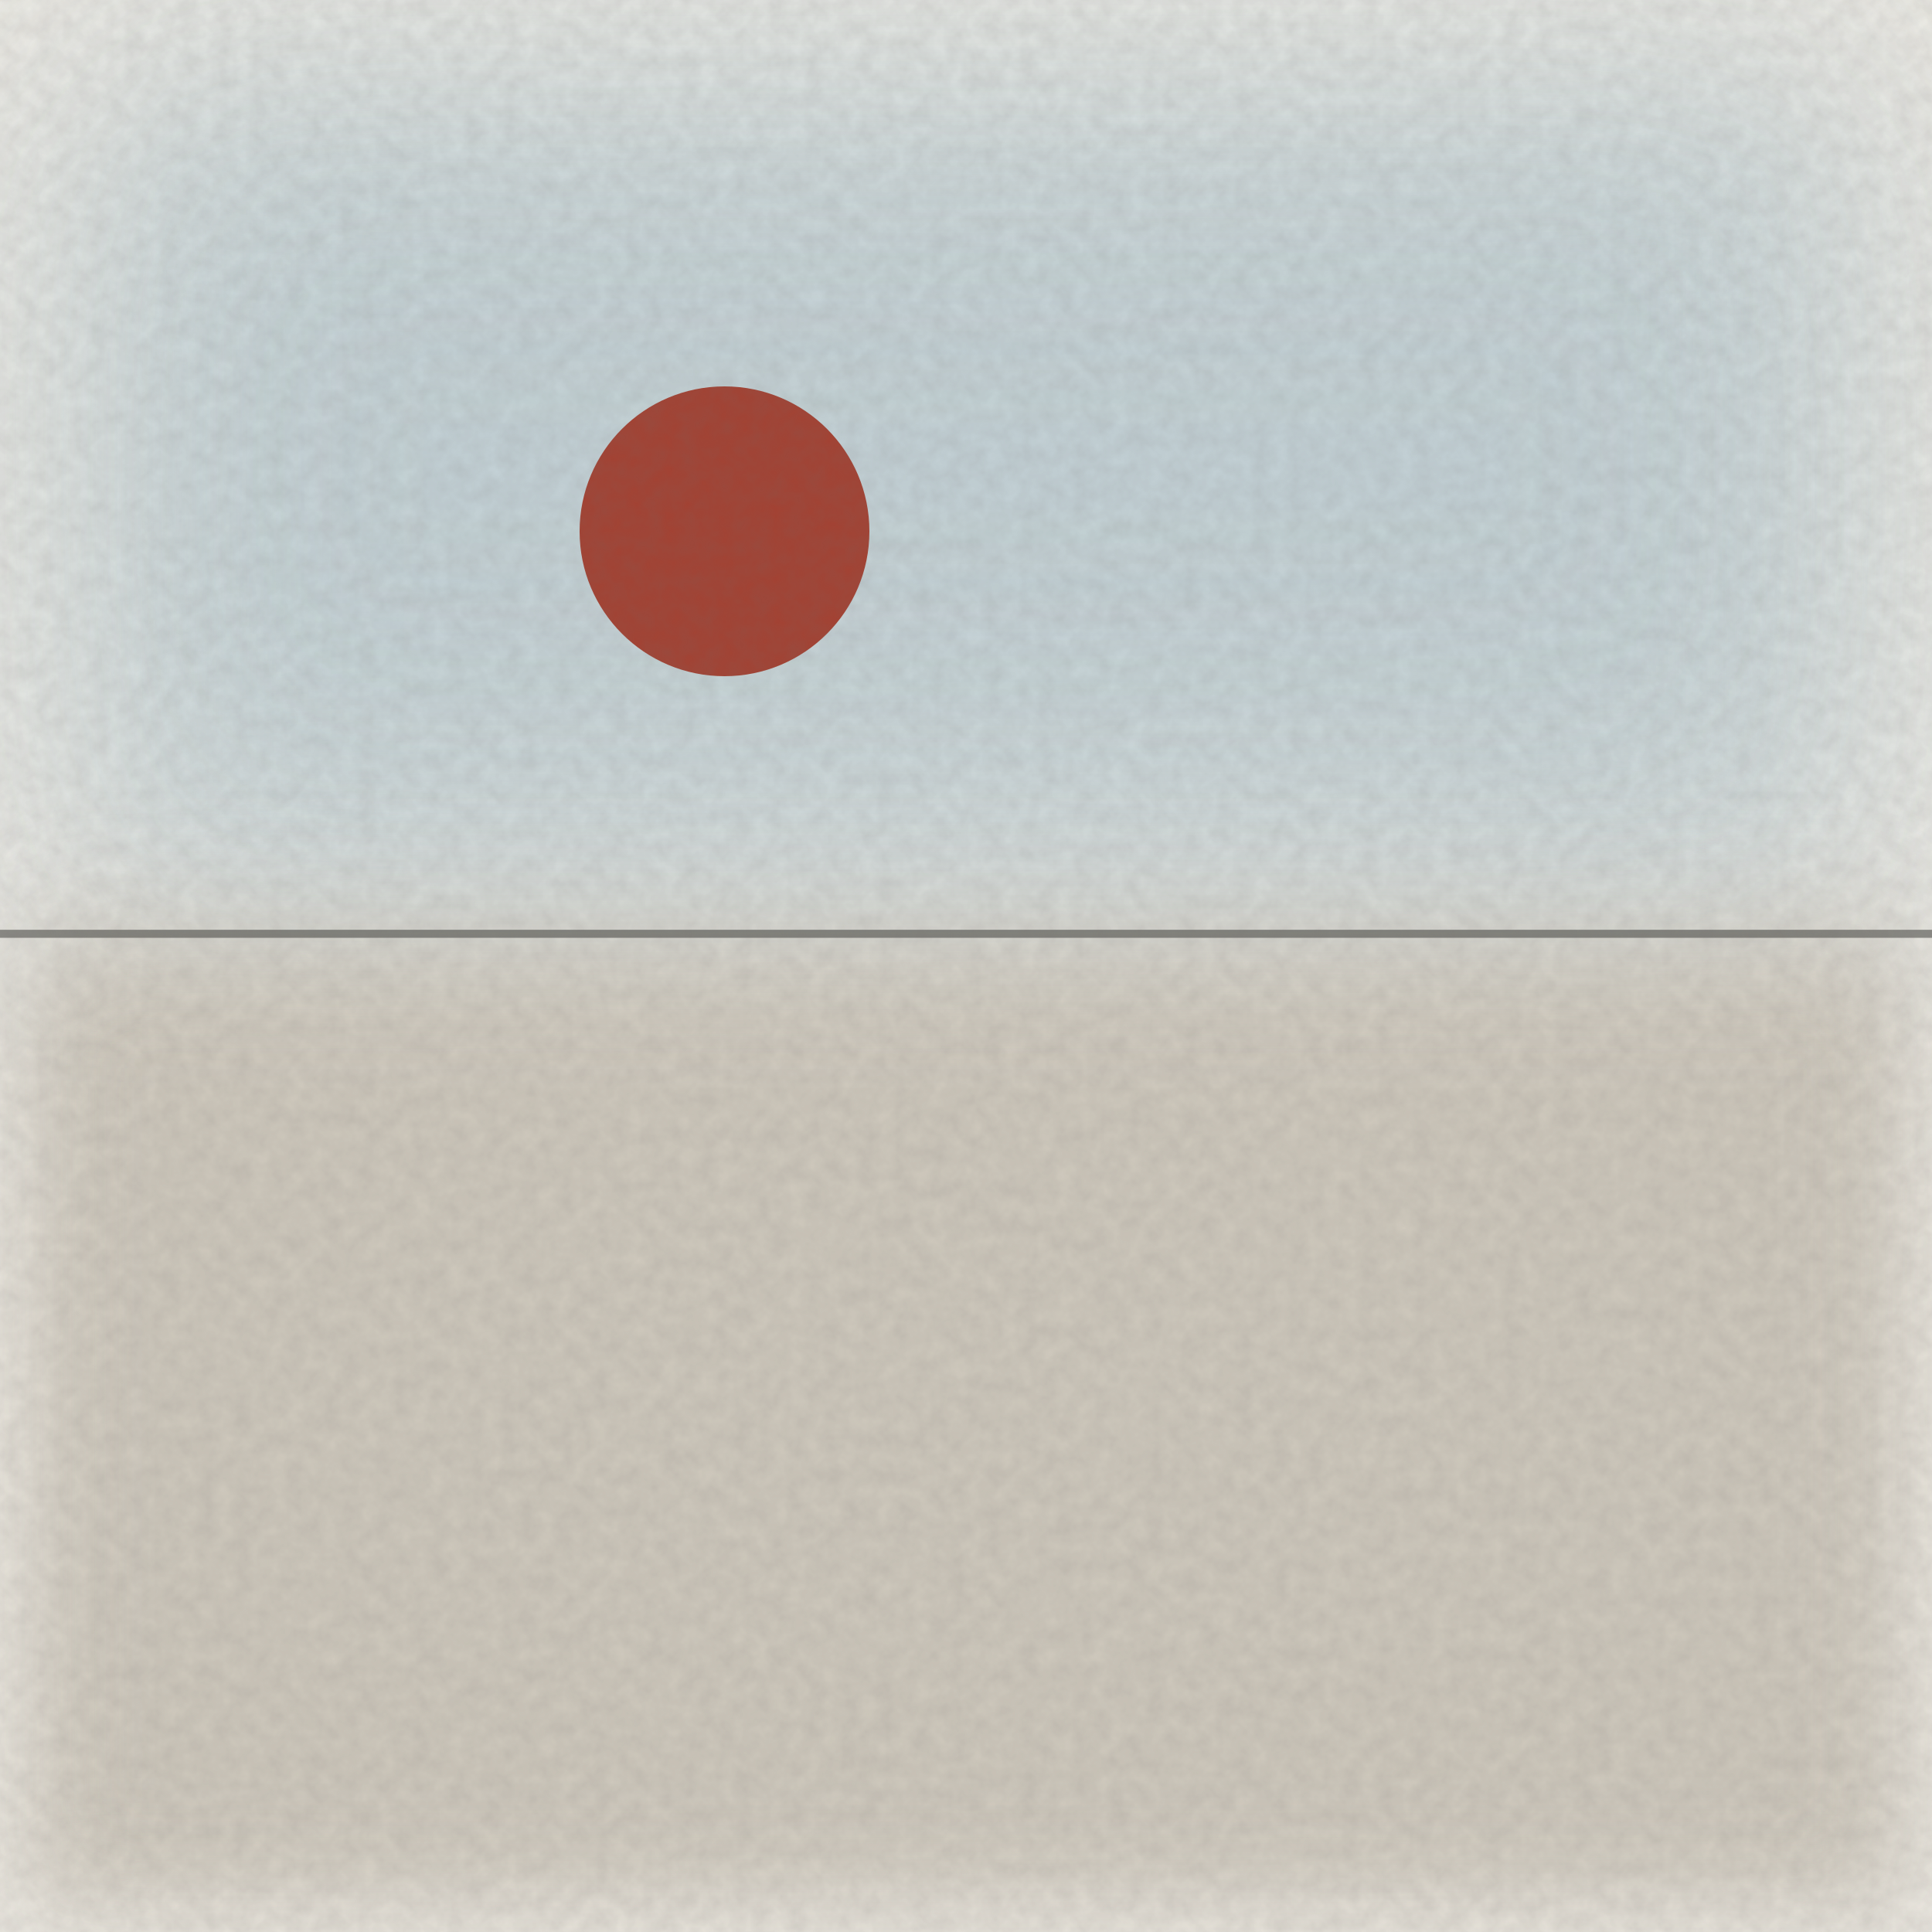
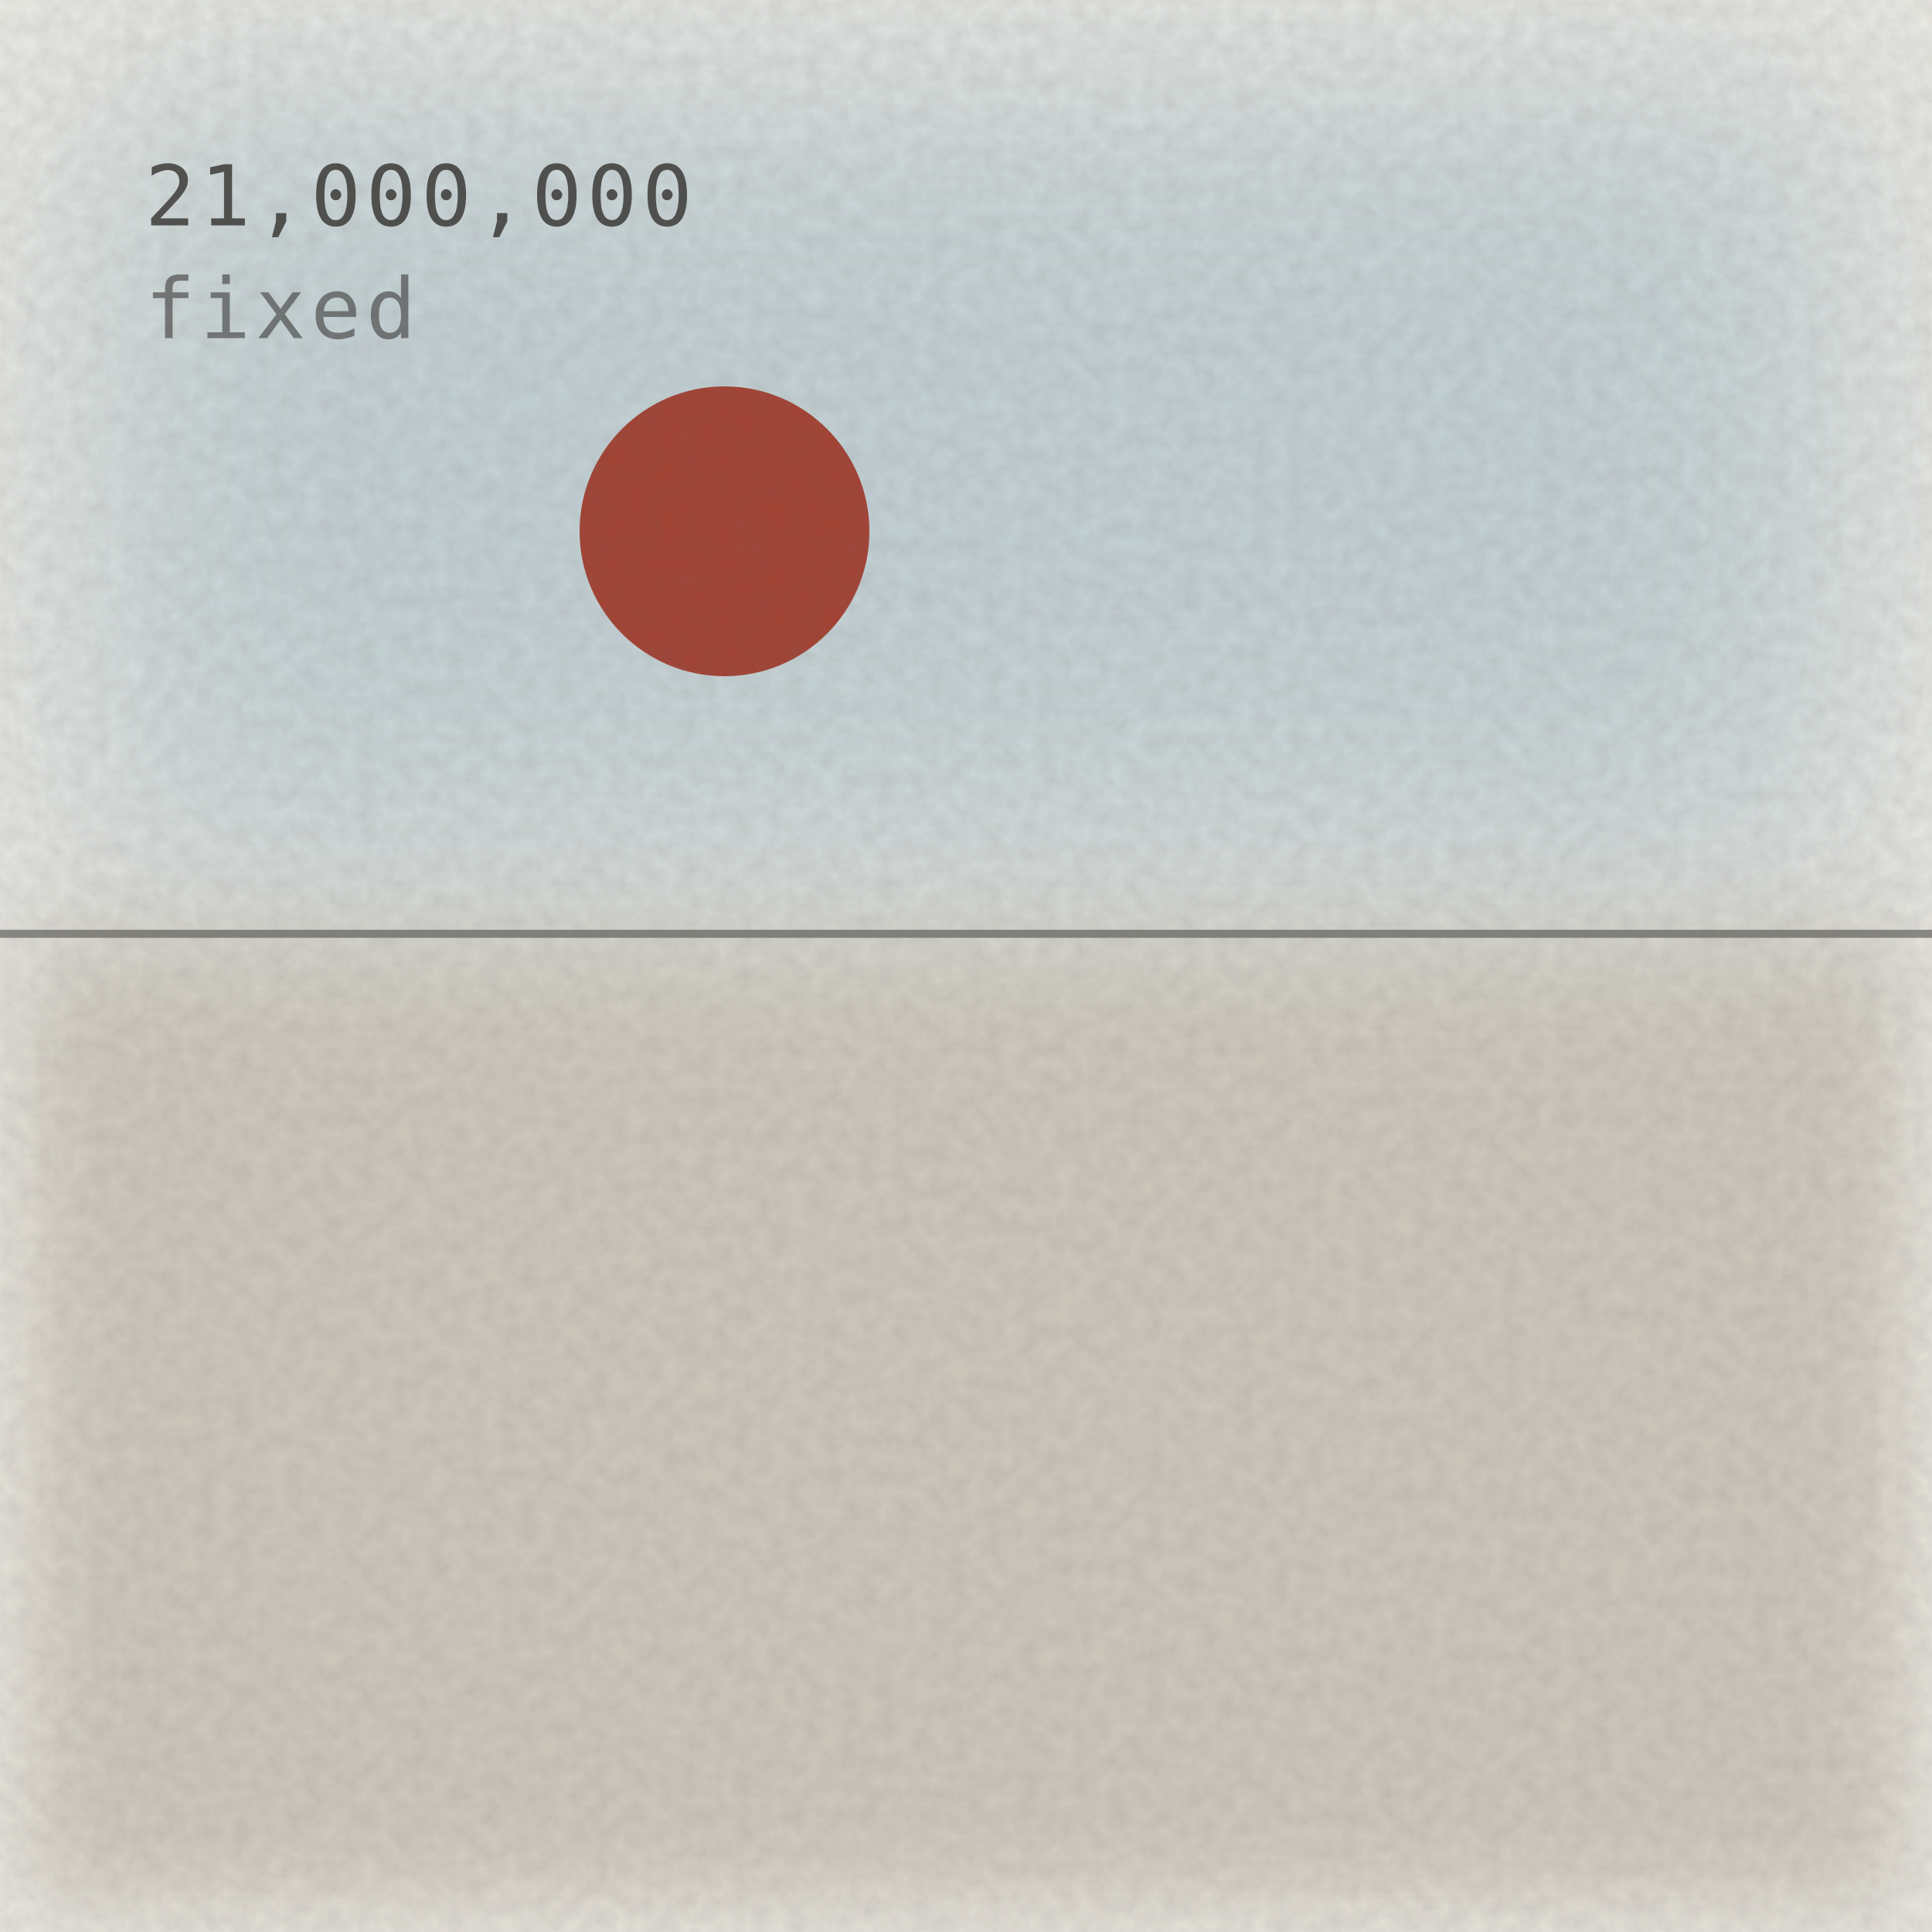
<svg xmlns="http://www.w3.org/2000/svg" viewBox="0 0 120 120" width="120" height="120">
  <defs>
    <clipPath id="c">
      <rect width="120" height="120" />
    </clipPath>
    <filter id="b" x="-50%" y="-50%" width="200%" height="200%">
      <feGaussianBlur stdDeviation="11" />
    </filter>
    <filter id="b2" x="-50%" y="-50%" width="200%" height="200%">
      <feGaussianBlur stdDeviation="4" />
    </filter>
    <filter id="g" x="0" y="0" width="100%" height="100%">
      <feTurbulence type="fractalNoise" baseFrequency="0.9" numOctaves="3" seed="349" stitchTiles="stitch" />
      <feColorMatrix type="matrix" values="0 0 0 0 0.17  0 0 0 0 0.16  0 0 0 0 0.15  0 0 0 0.55 0" />
    </filter>
    <pattern id="h" width="4" height="4" patternUnits="userSpaceOnUse">
      <circle cx="2" cy="2" r="0.9" fill="#2E2D2A" />
    </pattern>
  </defs>
  <g clip-path="url(#c)">
    <rect width="120" height="120" fill="#F2EFE8" />
    <rect x="-20" y="-20" width="160" height="78" fill="#BCCDD3" opacity="0.85" filter="url(#b)" />
    <rect x="-20" y="58" width="160" height="80" fill="#CFC9BD" filter="url(#b2)" />
    <circle cx="45" cy="33" r="9" fill="#A23A2A" opacity="0.95" />
    <line x1="0" y1="58" x2="120" y2="58" stroke="#2E2D2A" stroke-width="0.5" opacity="0.5" />
    <rect width="120" height="120" filter="url(#g)" opacity="0.35" />
+     <text x="9" y="14" text-anchor="start" font-family="IBM Plex Mono, ui-monospace, Menlo, Consolas, monospace" font-size="5.2" letter-spacing="0.3" fill="#2E2D2A" fill-opacity="0.78">21,000,000</text>
+     <text x="9" y="21" text-anchor="start" font-family="IBM Plex Mono, ui-monospace, Menlo, Consolas, monospace" font-size="5.2" letter-spacing="0.3" fill="#2E2D2A" fill-opacity="0.55">fixed</text>
  </g>
</svg>
